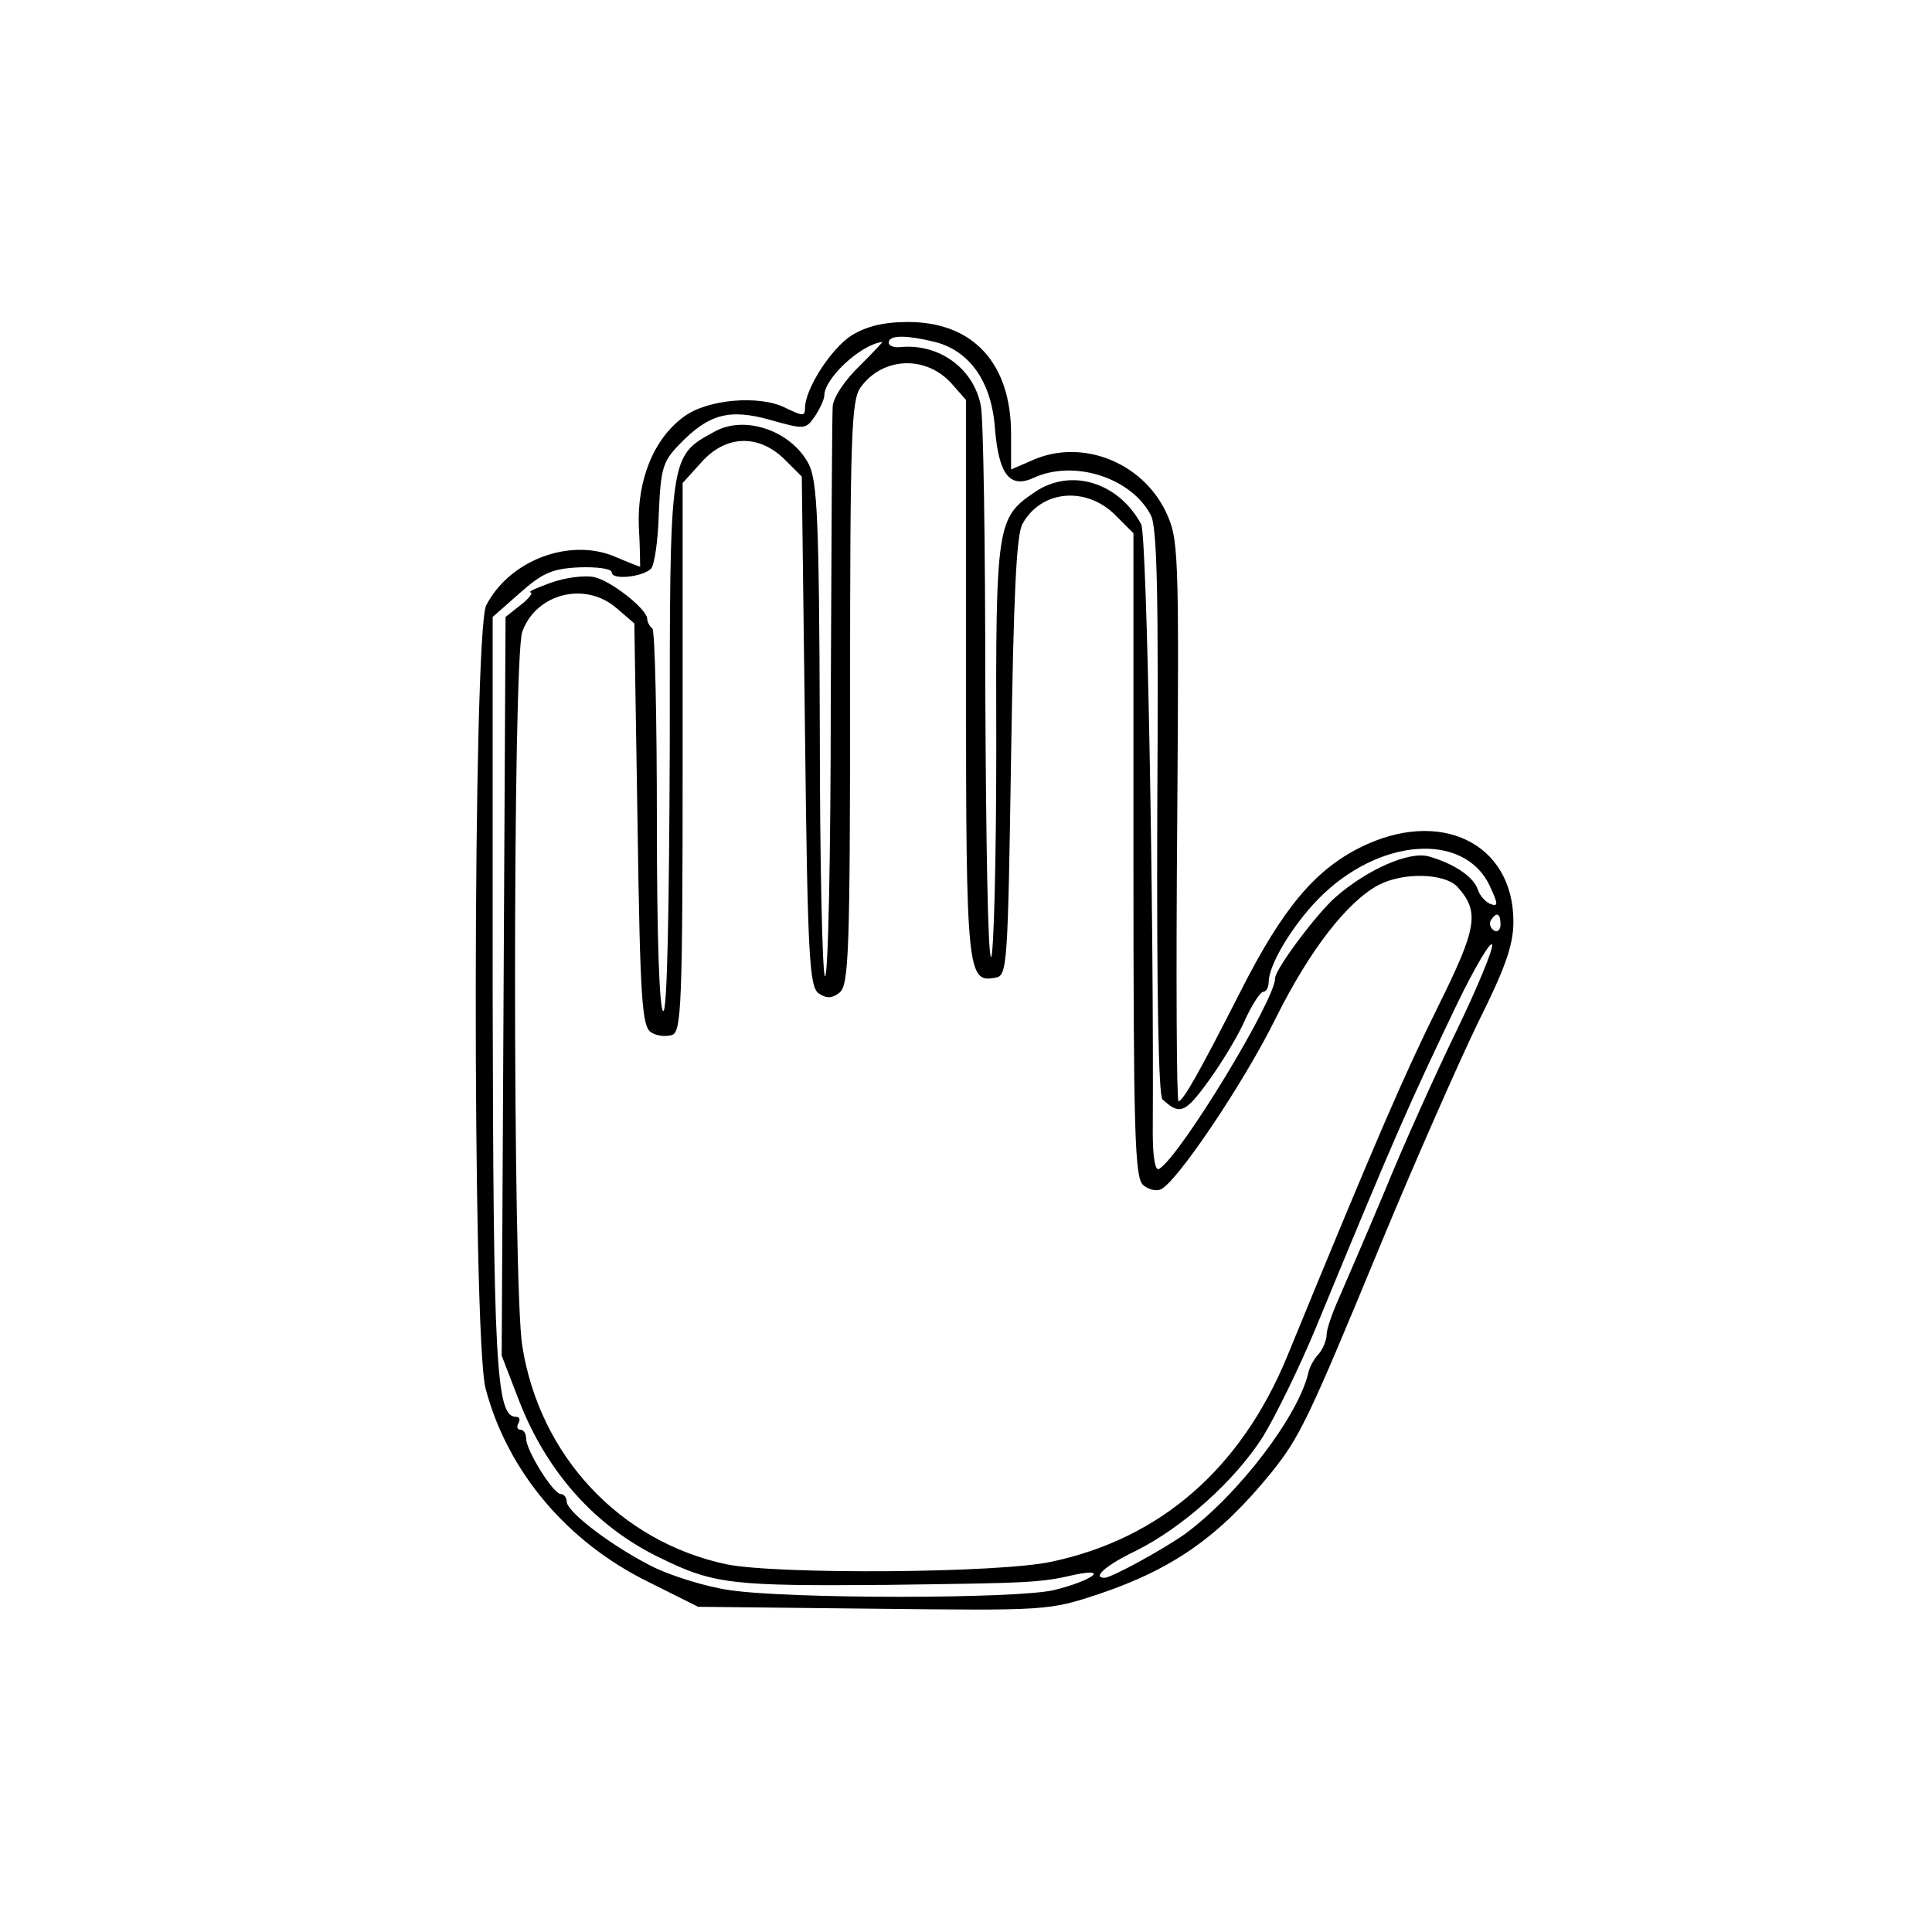
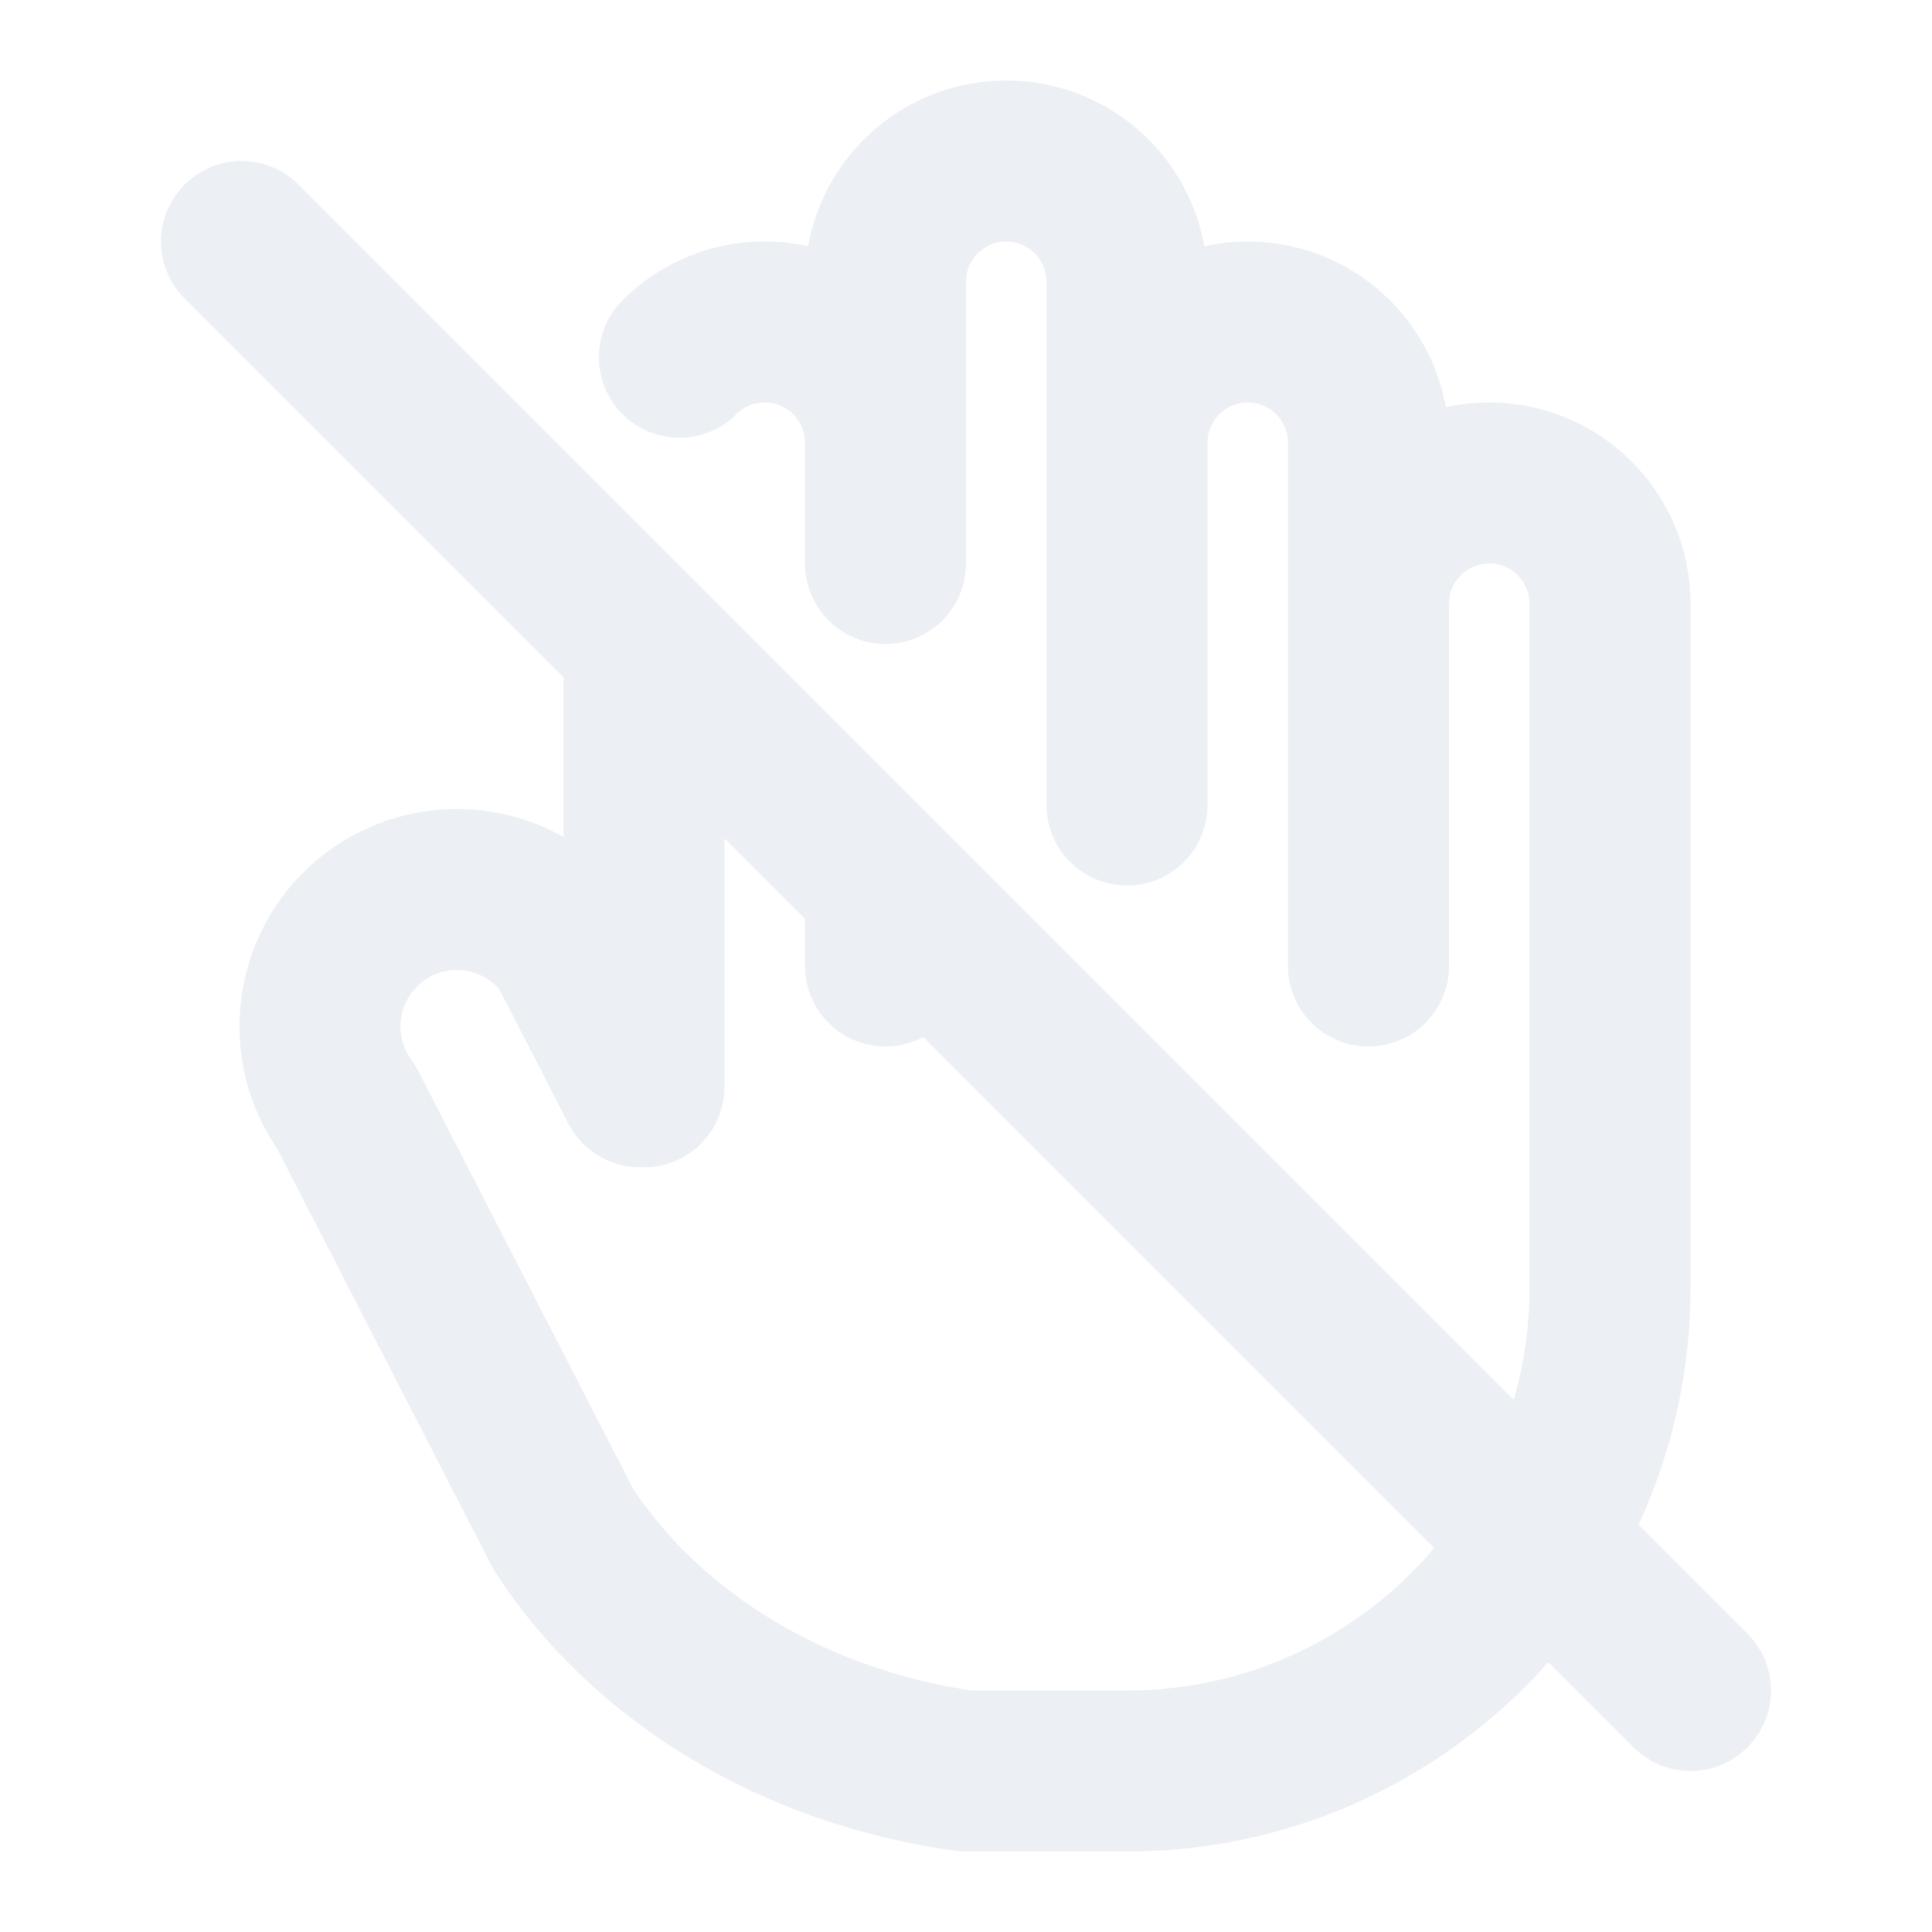
- <svg xmlns="http://www.w3.org/2000/svg" version="1.0" width="300pt" height="300pt" viewBox="0 0 300 300" preserveAspectRatio="xMidYMid meet">
-   <g transform="translate(0,300) scale(0.1,-0.1)" fill="#000000" stroke="none">
-     <path d="M1322 2479 c-32 -21 -72 -83 -72 -113 0 -13 -4 -12 -31 1 -40 20 -121 13 -157 -14 -47 -34 -73 -99 -70 -171 2 -34 2 -62 2 -62 -1 0 -19 7 -40 16 -70 29 -163 -6 -199 -76 -21 -41 -22 -1137 -1 -1216 34 -129 127 -239 254 -301 l76 -38 272 -3 c271 -3 272 -3 351 23 115 39 186 89 266 187 45 56 57 80 171 356 53 128 121 282 151 344 43 86 55 121 55 157 0 122 -114 177 -238 115 -70 -35 -120 -94 -185 -222 -64 -126 -90 -172 -97 -172 -3 0 -4 196 -2 436 3 426 2 437 -18 480 -37 76 -128 112 -203 81 l-37 -16 0 55 c0 110 -59 174 -160 174 -39 0 -65 -7 -88 -21z m130 -10 c54 -14 88 -62 93 -135 6 -71 23 -93 60 -76 63 29 152 0 182 -58 10 -19 12 -126 10 -461 -1 -281 2 -440 8 -446 27 -25 35 -22 72 29 21 29 47 72 57 96 11 23 23 42 28 42 4 0 8 7 8 15 0 27 37 88 77 129 93 95 226 105 266 21 13 -28 14 -33 2 -29 -8 3 -17 13 -20 22 -6 20 -37 41 -76 52 -30 9 -96 -20 -145 -63 -29 -25 -94 -112 -94 -126 0 -34 -147 -276 -180 -296 -6 -4 -10 16 -10 57 2 330 -9 928 -18 944 -35 65 -109 88 -165 50 -59 -40 -61 -49 -60 -399 0 -175 -4 -320 -8 -323 -5 -2 -8 182 -9 410 0 229 -3 429 -7 446 -11 58 -65 97 -125 91 -10 -1 -18 2 -18 7 0 12 27 12 72 1z m-117 -37 c-23 -22 -41 -49 -42 -63 -1 -13 -2 -219 -3 -457 0 -238 -4 -431 -9 -428 -4 3 -8 176 -8 384 -1 327 -4 384 -17 411 -27 52 -99 77 -146 51 -71 -39 -70 -32 -70 -490 -1 -259 -4 -410 -10 -410 -6 0 -10 110 -10 293 0 162 -3 297 -7 301 -5 4 -8 11 -8 15 0 15 -57 60 -83 65 -15 3 -45 -1 -67 -9 -22 -8 -36 -14 -31 -15 4 0 -2 -9 -15 -19 l-24 -19 -3 -574 -3 -573 27 -70 c43 -111 119 -196 219 -244 83 -41 112 -44 352 -42 222 3 237 3 293 16 54 11 24 -10 -33 -24 -58 -14 -414 -14 -505 0 -35 5 -86 21 -114 34 -62 30 -137 86 -138 103 0 6 -4 12 -9 12 -12 0 -54 68 -54 86 0 8 -4 14 -9 14 -5 0 -6 5 -3 10 3 6 2 10 -4 10 -31 0 -35 85 -36 664 l0 578 42 37 c35 31 50 38 92 40 28 1 51 -2 51 -8 0 -12 48 -7 61 6 5 5 11 44 12 86 3 69 6 80 31 106 46 48 78 57 142 39 53 -15 55 -15 69 5 8 12 15 27 15 33 0 26 56 79 90 83 2 1 -14 -16 -35 -37z m143 -28 l22 -25 0 -433 c0 -457 2 -473 46 -464 18 3 19 17 24 343 4 249 8 346 18 362 29 52 98 58 143 14 l29 -29 0 -500 c0 -430 2 -501 15 -512 8 -7 20 -10 27 -7 24 9 130 166 180 268 52 104 110 179 159 205 39 20 102 18 122 -3 35 -39 31 -63 -31 -188 -52 -105 -95 -204 -234 -543 -72 -173 -196 -281 -365 -317 -83 -18 -427 -20 -505 -4 -165 35 -290 168 -317 339 -15 91 -15 1067 0 1109 21 59 97 79 146 37 l28 -24 5 -313 c4 -273 7 -313 21 -322 9 -6 24 -7 33 -4 14 6 16 47 16 432 l0 425 29 32 c38 43 89 44 129 5 l27 -27 5 -397 c4 -355 7 -397 22 -406 12 -8 21 -7 32 2 14 12 16 65 16 465 0 399 2 454 16 474 34 48 102 51 142 6z m852 -840 c0 -8 -5 -12 -10 -9 -6 4 -8 11 -5 16 9 14 15 11 15 -7z m-69 -166 c-33 -68 -83 -179 -111 -248 -29 -69 -61 -143 -71 -166 -10 -22 -19 -48 -19 -56 0 -9 -6 -23 -12 -30 -7 -7 -14 -20 -16 -28 -15 -68 -109 -191 -192 -252 -34 -24 -114 -68 -125 -68 -20 0 3 20 49 42 72 36 153 108 197 177 19 31 57 108 83 171 125 303 142 341 218 500 28 58 53 100 55 93 2 -6 -23 -67 -56 -135z" />
-   </g>
+ <svg xmlns="http://www.w3.org/2000/svg" class="icon icon-tabler icon-tabler-hand-off" width="24" height="24" viewBox="0 0 24 24" stroke-width="2" stroke="#ECEFF4" fill="none" stroke-linecap="round" stroke-linejoin="round">
+   <path stroke="none" d="M0 0h24v24H0z" fill="none" />
+   <line x1="3" y1="3" x2="21" y2="21" />
+   <path d="M8 13.5v-5.5m.44 -3.562a1.5 1.5 0 0 1 2.56 1.062v1.5m0 4.008v.992m0 -6.5v-2a1.5 1.5 0 1 1 3 0v6.5m0 -4.5a1.5 1.5 0 0 1 3 0v6.5m0 -4.5a1.5 1.5 0 0 1 3 0v8.5a6 6 0 0 1 -6 6h-2c-2.114 -.292 -3.956 -1.397 -5 -3l-2.7 -5.25a1.7 1.7 0 0 1 2.75 -2l.9 1.75" />
</svg>
